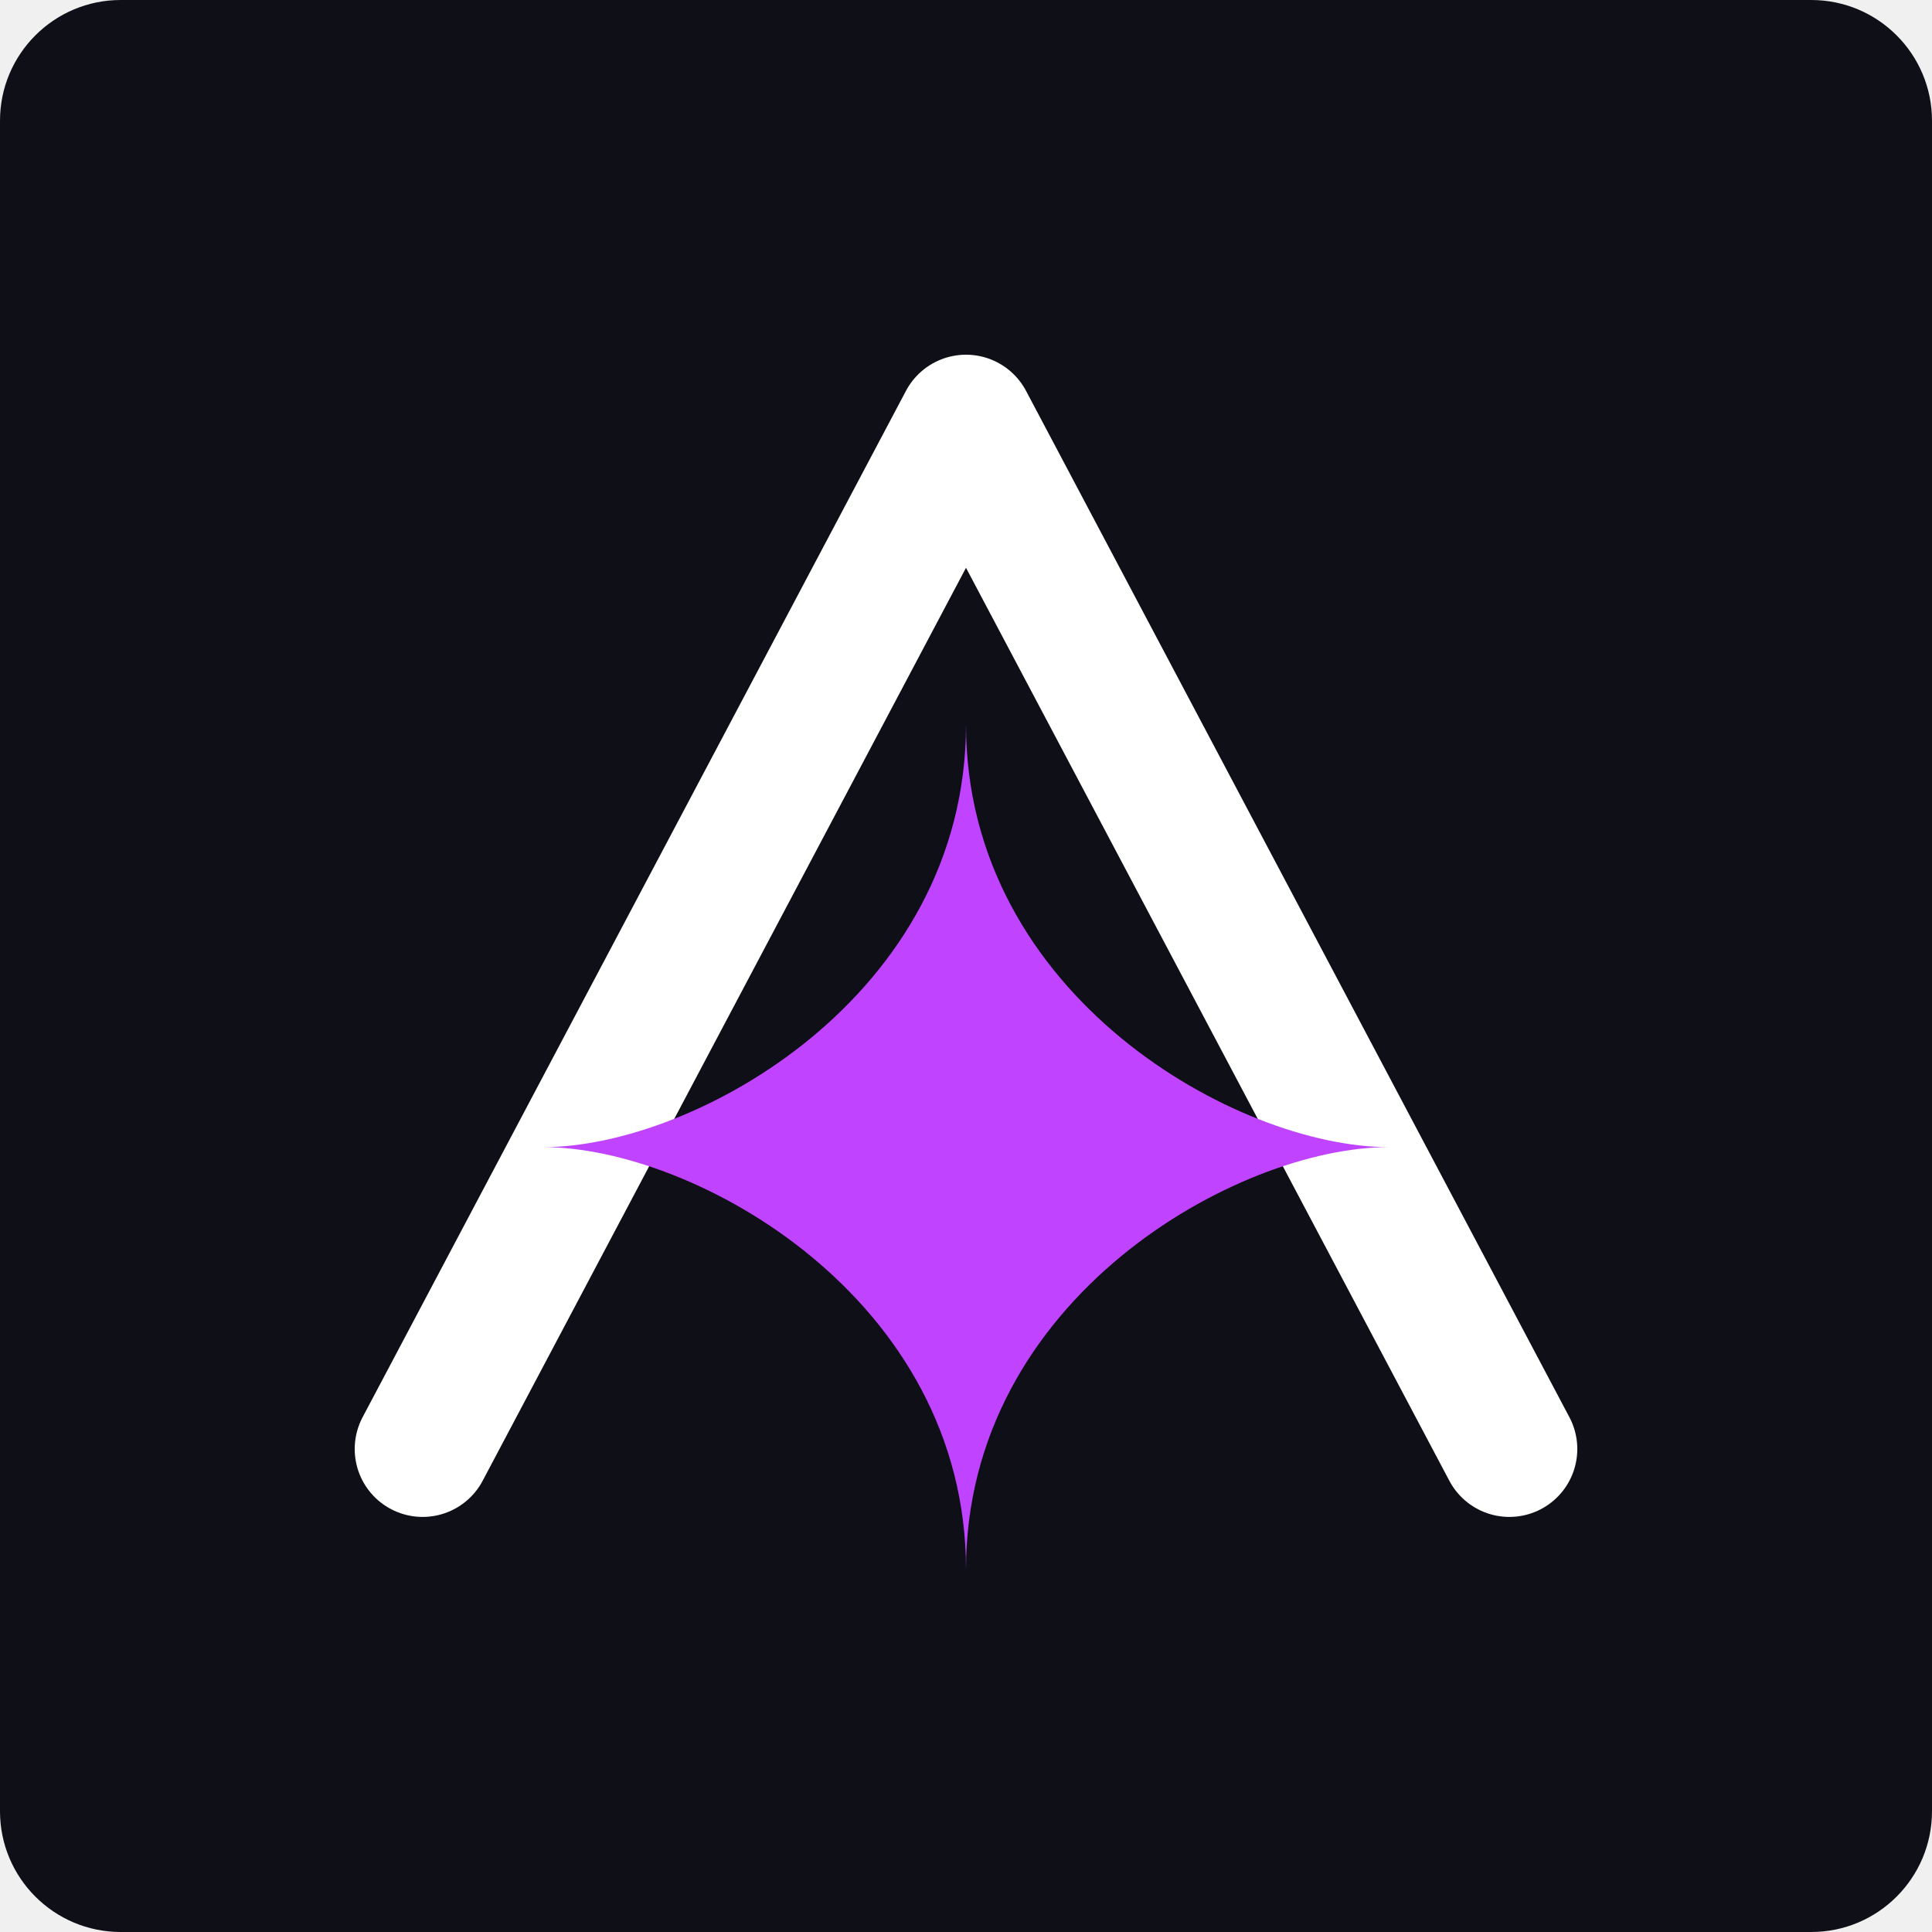
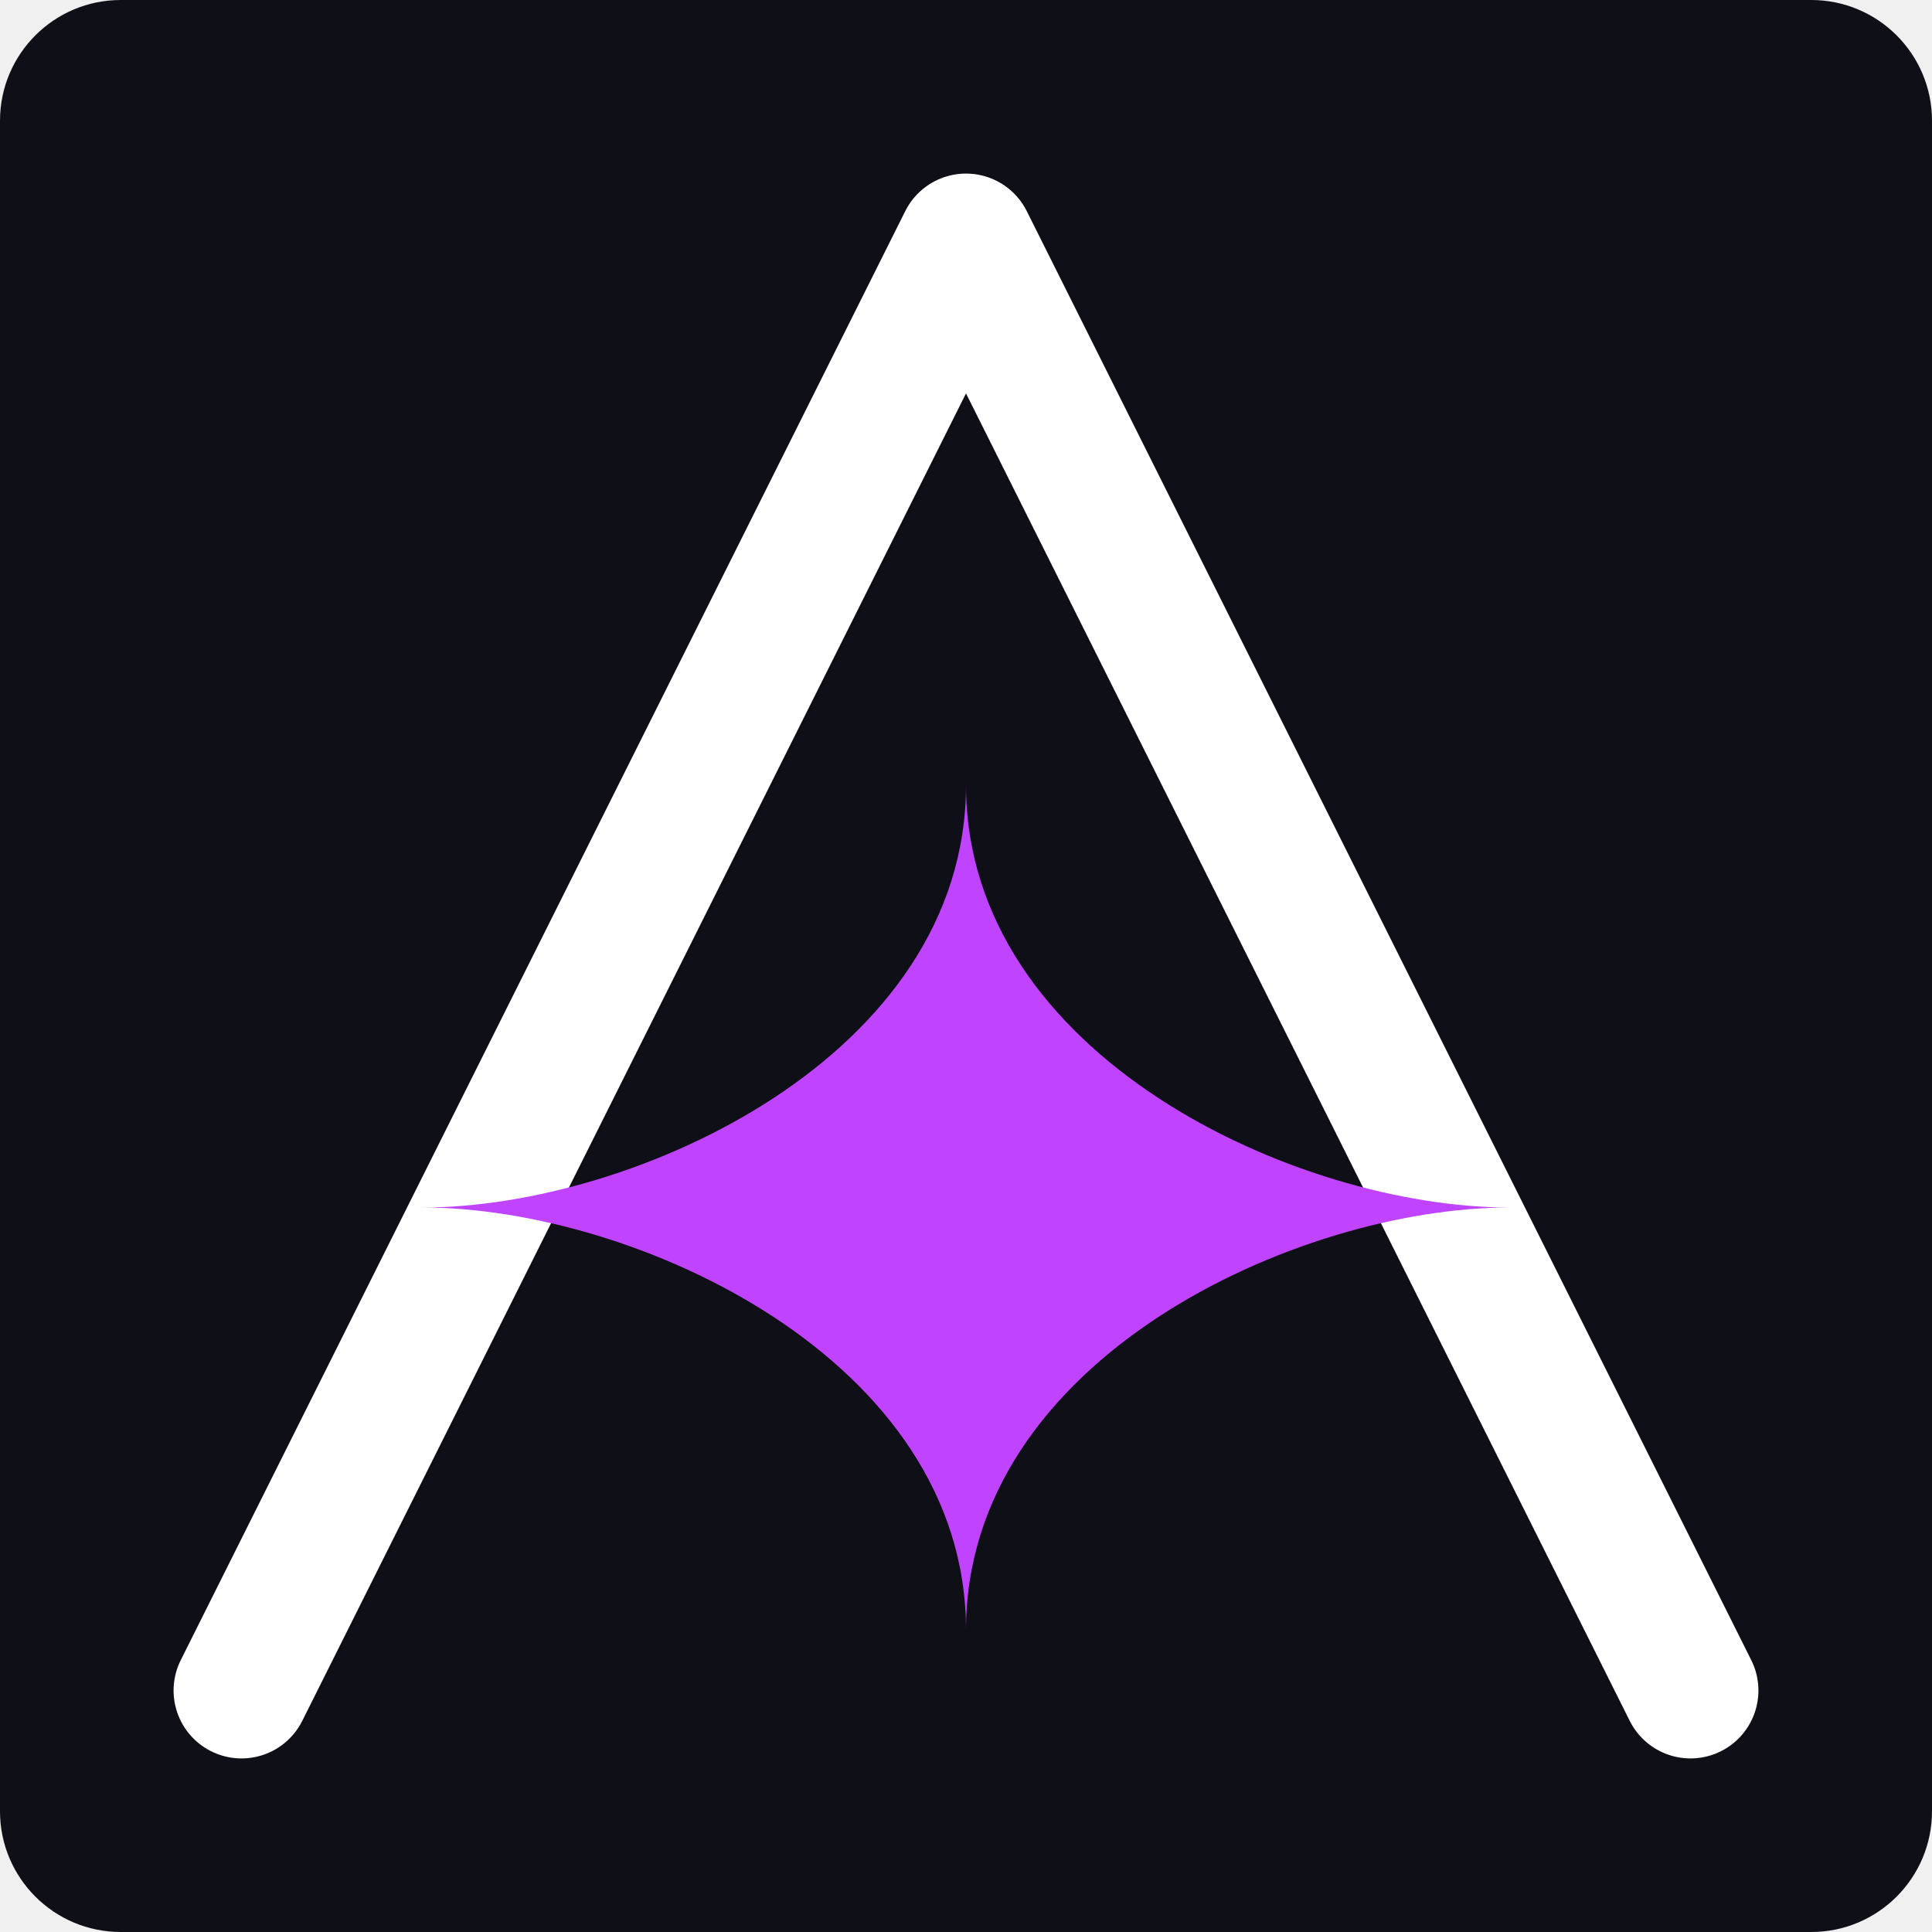
<svg xmlns="http://www.w3.org/2000/svg" width="200" height="200" viewBox="0 0 64 64" fill="none">
  <rect width="64" height="64" rx="4" fill="#0F0F18" />
-   <path d="M 14 48 L 32 14 L 50 48" stroke="#FFFFFF" stroke-width="4.5" stroke-linecap="round" stroke-linejoin="round" />
-   <path d="M 32 24 C 32 33 41 38 46 38 C 41 38 32 43 32 52 C 32 43 23 38 18 38 C 23 38 32 33 32 24 Z" fill="#C044FF" />
+   <path d="M 8 56 L 32 8 L 56 56" stroke="#FFFFFF" stroke-width="4.5" stroke-linecap="round" stroke-linejoin="round" />
+   <path d="M 32 26 C 32 35 43 40 50 40 C 43 40 32 45 32 54 C 32 45 21 40 14 40 C 21 40 32 35 32 26 Z" fill="#C044FF" />
</svg>
